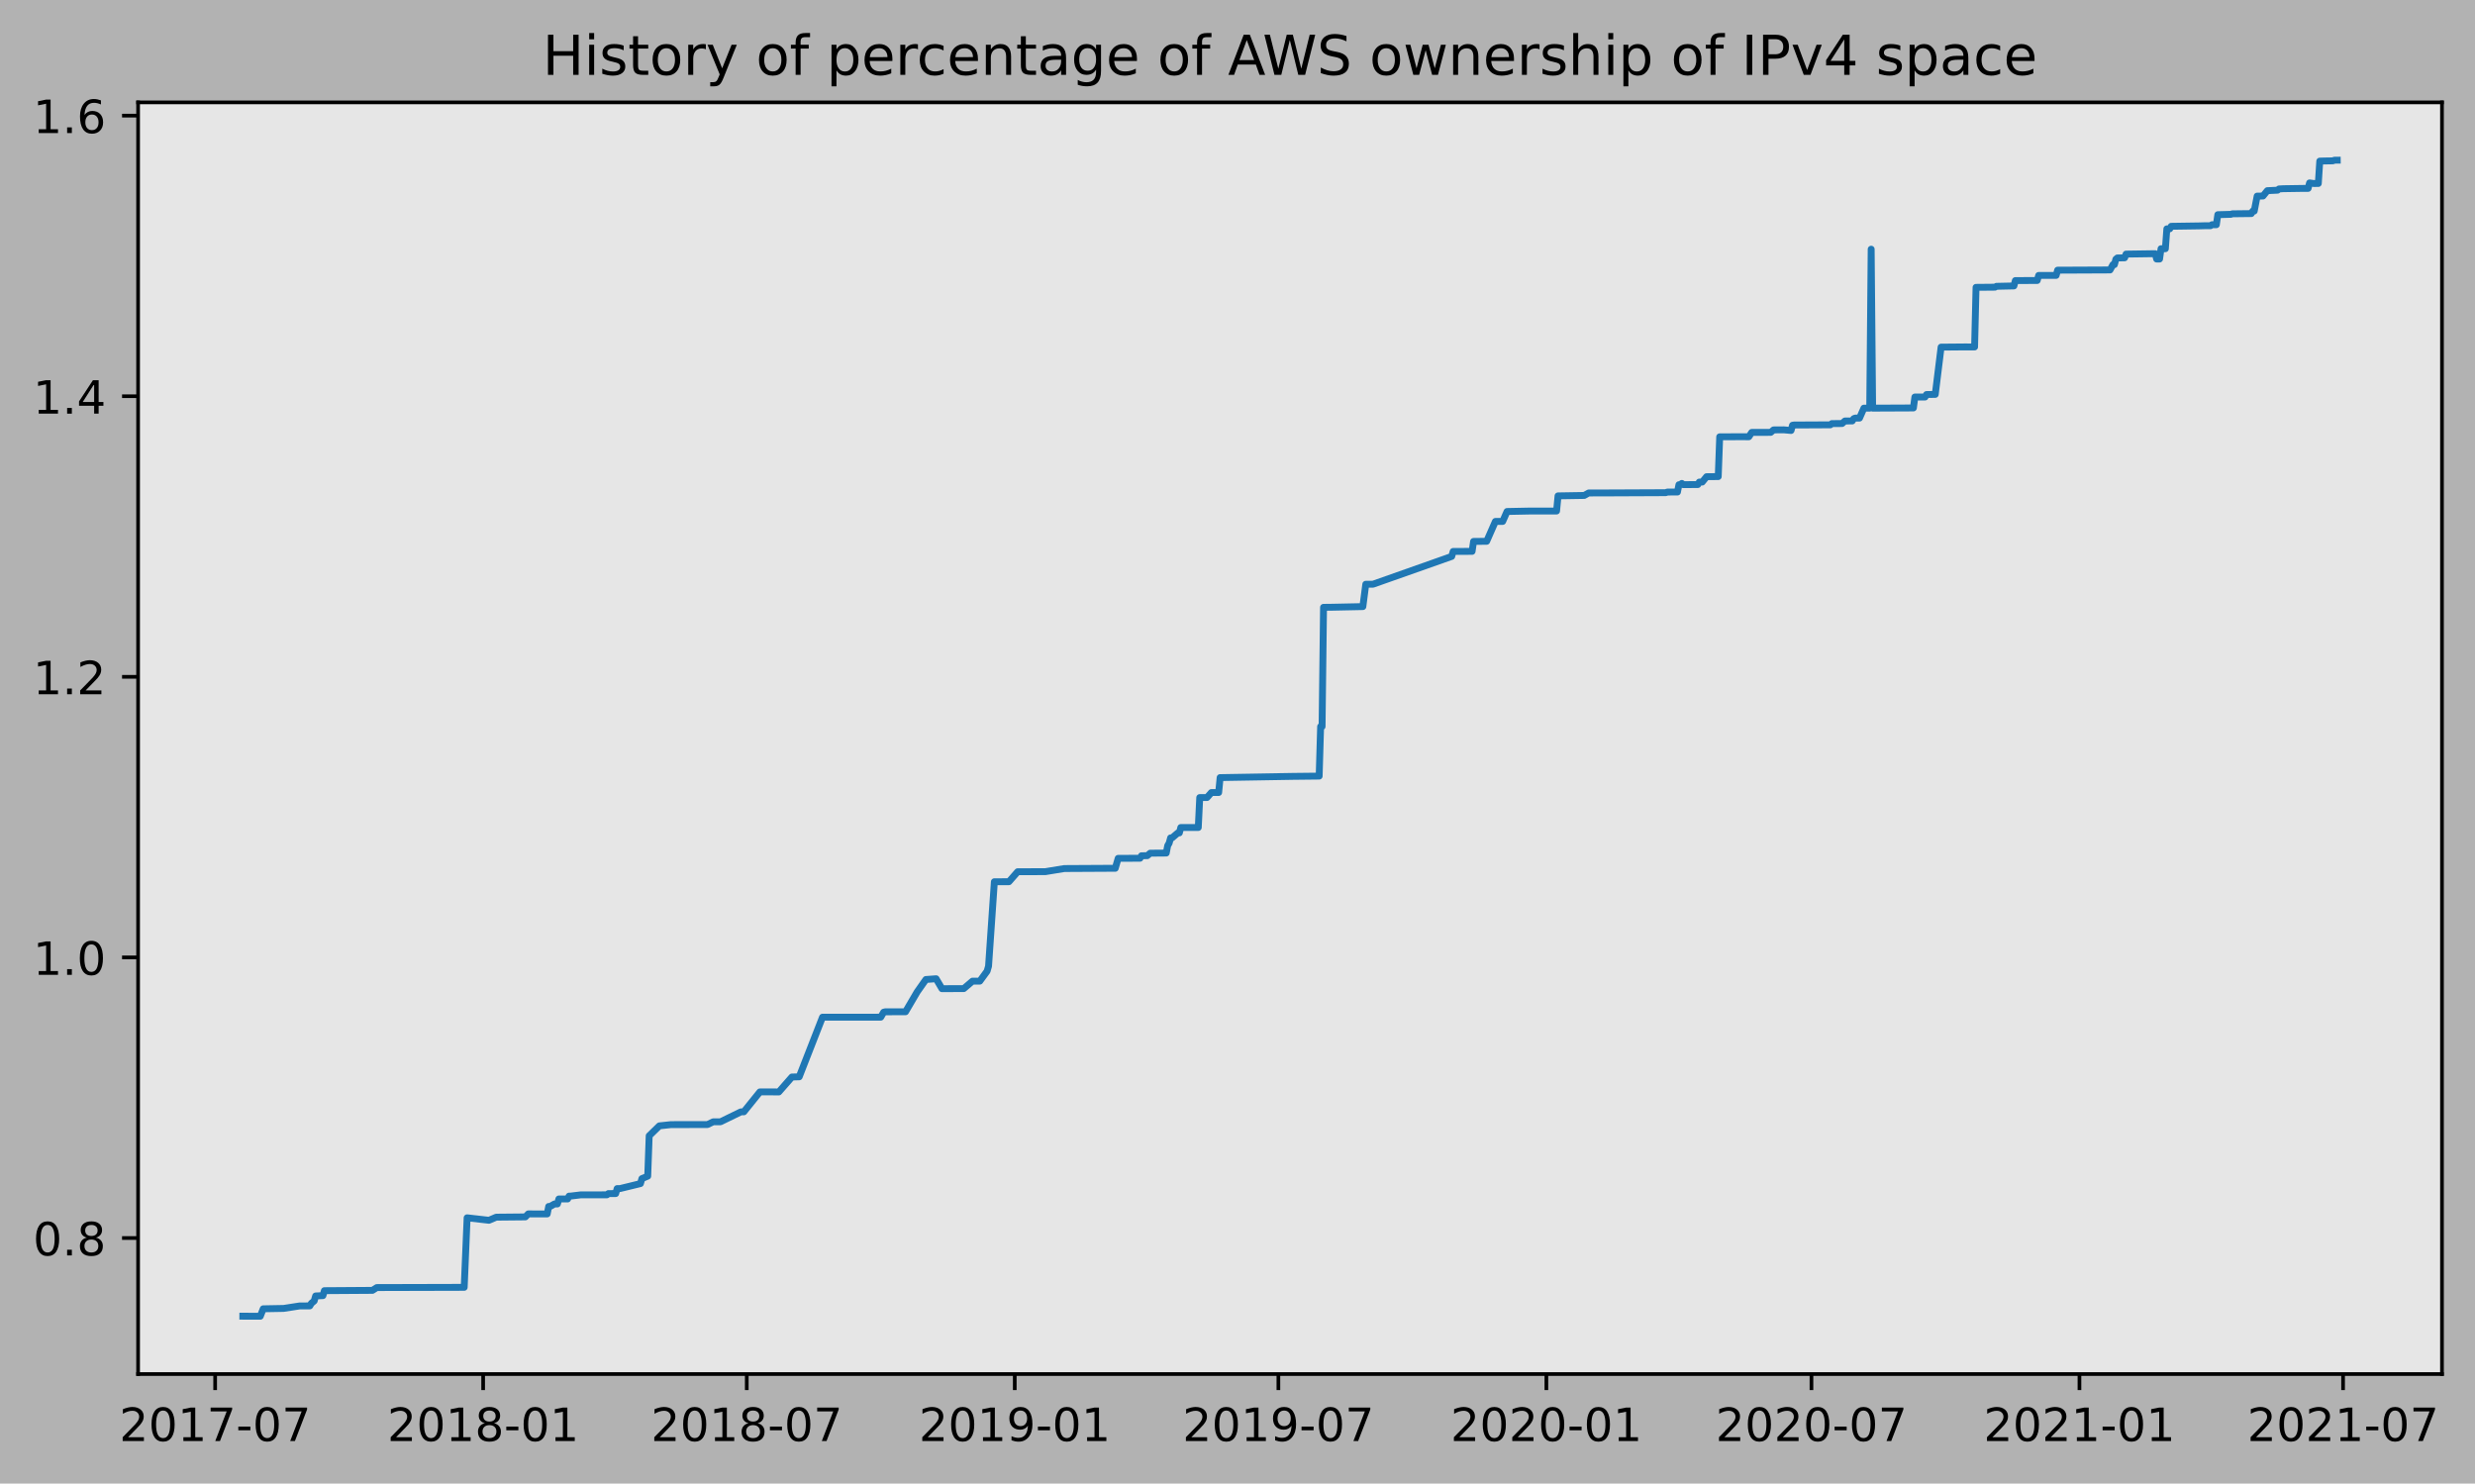
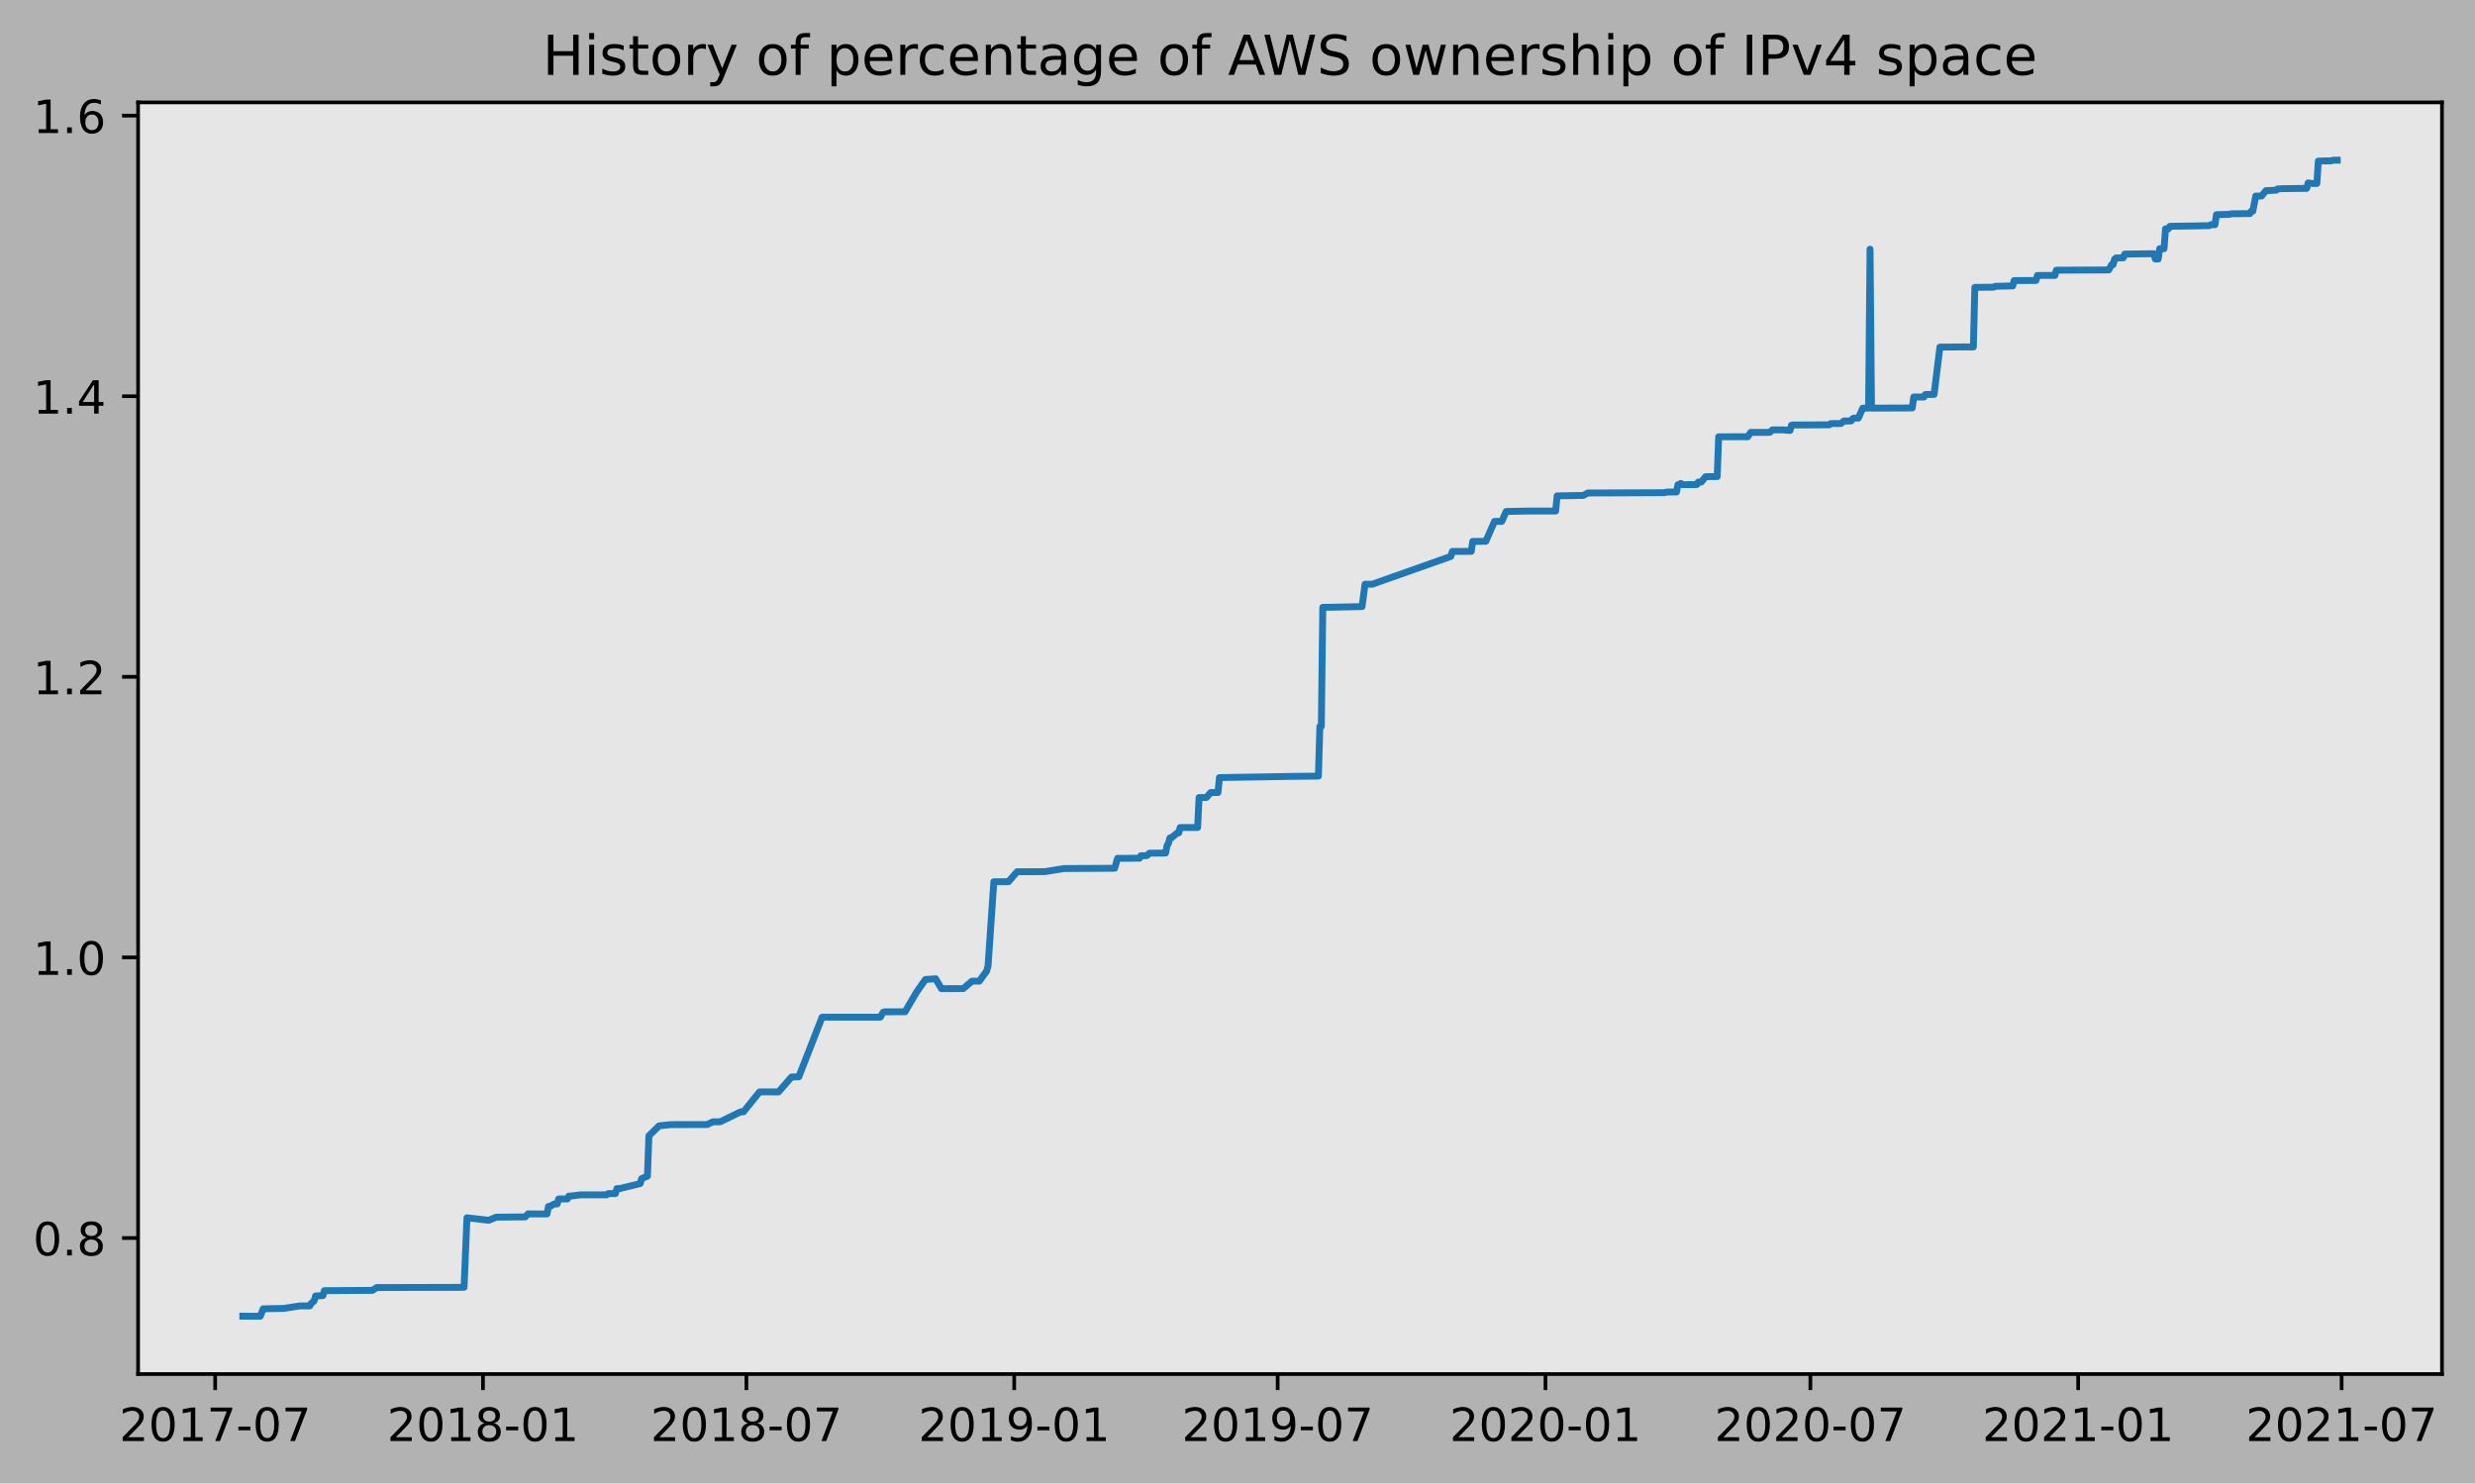
<svg xmlns="http://www.w3.org/2000/svg" xmlns:xlink="http://www.w3.org/1999/xlink" height="323.396pt" version="1.1" viewBox="0 0 539.503 323.396" width="539.503pt">
  <defs>
    <style type="text/css">
*{stroke-linecap:butt;stroke-linejoin:round;}
  </style>
  </defs>
  <g id="figure_1">
    <g id="patch_1">
      <path d="M 0 323.396  L 539.503 323.396  L 539.503 0  L 0 0  z " style="fill:#b2b2b2;" />
    </g>
    <g id="axes_1">
      <g id="patch_2">
        <path d="M 30.103 299.518  L 532.303 299.518  L 532.303 22.318  L 30.103 22.318  z " style="fill:#e6e6e6;" />
      </g>
      <g id="matplotlib.axis_1">
        <g id="xtick_1">
          <g id="line2d_1">
            <defs>
-               <path d="M 0 0  L 0 3.5  " id="mae31a62061" style="stroke:#000000;stroke-width:0.8;" />
-             </defs>
-             <g>
-               <use style="stroke:#000000;stroke-width:0.8;" x="46.898" xlink:href="#mae31a62061" y="299.518" />
+               <path d="M 0 0  L 0 3.5  " id="m1a67ccf293" style="stroke:#000000;stroke-width:0.8;" />
+             </defs>
+             <g>
+               <use style="stroke:#000000;stroke-width:0.8;" x="46.902" xlink:href="#m1a67ccf293" y="299.518" />
            </g>
          </g>
          <g id="text_1">
            <defs>
              <path d="M 19.188 8.297  L 53.609 8.297  L 53.609 0  L 7.328 0  L 7.328 8.297  Q 12.938 14.109 22.625 23.891  Q 32.328 33.688 34.812 36.531  Q 39.547 41.844 41.422 45.531  Q 43.312 49.219 43.312 52.781  Q 43.312 58.594 39.234 62.25  Q 35.156 65.922 28.609 65.922  Q 23.969 65.922 18.812 64.312  Q 13.672 62.703 7.812 59.422  L 7.812 69.391  Q 13.766 71.781 18.938 73  Q 24.125 74.219 28.422 74.219  Q 39.75 74.219 46.484 68.547  Q 53.219 62.891 53.219 53.422  Q 53.219 48.922 51.531 44.891  Q 49.859 40.875 45.406 35.406  Q 44.188 33.984 37.641 27.219  Q 31.109 20.453 19.188 8.297  z " id="DejaVuSans-50" />
              <path d="M 31.781 66.406  Q 24.172 66.406 20.328 58.906  Q 16.5 51.422 16.5 36.375  Q 16.5 21.391 20.328 13.891  Q 24.172 6.391 31.781 6.391  Q 39.453 6.391 43.281 13.891  Q 47.125 21.391 47.125 36.375  Q 47.125 51.422 43.281 58.906  Q 39.453 66.406 31.781 66.406  z M 31.781 74.219  Q 44.047 74.219 50.516 64.516  Q 56.984 54.828 56.984 36.375  Q 56.984 17.969 50.516 8.266  Q 44.047 -1.422 31.781 -1.422  Q 19.531 -1.422 13.062 8.266  Q 6.594 17.969 6.594 36.375  Q 6.594 54.828 13.062 64.516  Q 19.531 74.219 31.781 74.219  z " id="DejaVuSans-48" />
              <path d="M 12.406 8.297  L 28.516 8.297  L 28.516 63.922  L 10.984 60.406  L 10.984 69.391  L 28.422 72.906  L 38.281 72.906  L 38.281 8.297  L 54.391 8.297  L 54.391 0  L 12.406 0  z " id="DejaVuSans-49" />
              <path d="M 8.203 72.906  L 55.078 72.906  L 55.078 68.703  L 28.609 0  L 18.312 0  L 43.219 64.594  L 8.203 64.594  z " id="DejaVuSans-55" />
              <path d="M 4.891 31.391  L 31.203 31.391  L 31.203 23.391  L 4.891 23.391  z " id="DejaVuSans-45" />
            </defs>
-             <g transform="translate(26.00675 314.1166)scale(0.1 -0.1)">
+             <g transform="translate(26.01094 314.1166)scale(0.1 -0.1)">
              <use xlink:href="#DejaVuSans-50" />
              <use x="63.623" xlink:href="#DejaVuSans-48" />
              <use x="127.246" xlink:href="#DejaVuSans-49" />
              <use x="190.869" xlink:href="#DejaVuSans-55" />
              <use x="254.492" xlink:href="#DejaVuSans-45" />
              <use x="290.576" xlink:href="#DejaVuSans-48" />
              <use x="354.199" xlink:href="#DejaVuSans-55" />
            </g>
          </g>
        </g>
        <g id="xtick_2">
          <g id="line2d_2">
            <g>
-               <use style="stroke:#000000;stroke-width:0.8;" x="105.316" xlink:href="#mae31a62061" y="299.518" />
+               <use style="stroke:#000000;stroke-width:0.8;" x="105.279" xlink:href="#m1a67ccf293" y="299.518" />
            </g>
          </g>
          <g id="text_2">
            <defs>
              <path d="M 31.781 34.625  Q 24.75 34.625 20.719 30.859  Q 16.703 27.094 16.703 20.516  Q 16.703 13.922 20.719 10.156  Q 24.75 6.391 31.781 6.391  Q 38.812 6.391 42.859 10.172  Q 46.922 13.969 46.922 20.516  Q 46.922 27.094 42.891 30.859  Q 38.875 34.625 31.781 34.625  z M 21.922 38.812  Q 15.578 40.375 12.031 44.719  Q 8.5 49.078 8.5 55.328  Q 8.5 64.062 14.719 69.141  Q 20.953 74.219 31.781 74.219  Q 42.672 74.219 48.875 69.141  Q 55.078 64.062 55.078 55.328  Q 55.078 49.078 51.531 44.719  Q 48 40.375 41.703 38.812  Q 48.828 37.156 52.797 32.312  Q 56.781 27.484 56.781 20.516  Q 56.781 9.906 50.312 4.234  Q 43.844 -1.422 31.781 -1.422  Q 19.734 -1.422 13.25 4.234  Q 6.781 9.906 6.781 20.516  Q 6.781 27.484 10.781 32.312  Q 14.797 37.156 21.922 38.812  z M 18.312 54.391  Q 18.312 48.734 21.844 45.562  Q 25.391 42.391 31.781 42.391  Q 38.141 42.391 41.719 45.562  Q 45.312 48.734 45.312 54.391  Q 45.312 60.062 41.719 63.234  Q 38.141 66.406 31.781 66.406  Q 25.391 66.406 21.844 63.234  Q 18.312 60.062 18.312 54.391  z " id="DejaVuSans-56" />
            </defs>
-             <g transform="translate(84.42425 314.1166)scale(0.1 -0.1)">
+             <g transform="translate(84.38784 314.1166)scale(0.1 -0.1)">
              <use xlink:href="#DejaVuSans-50" />
              <use x="63.623" xlink:href="#DejaVuSans-48" />
              <use x="127.246" xlink:href="#DejaVuSans-49" />
              <use x="190.869" xlink:href="#DejaVuSans-56" />
              <use x="254.492" xlink:href="#DejaVuSans-45" />
              <use x="290.576" xlink:href="#DejaVuSans-48" />
              <use x="354.199" xlink:href="#DejaVuSans-49" />
            </g>
          </g>
        </g>
        <g id="xtick_3">
          <g id="line2d_3">
            <g>
-               <use style="stroke:#000000;stroke-width:0.8;" x="162.781" xlink:href="#mae31a62061" y="299.518" />
+               <use style="stroke:#000000;stroke-width:0.8;" x="162.704" xlink:href="#m1a67ccf293" y="299.518" />
            </g>
          </g>
          <g id="text_3">
-             <g transform="translate(141.8893 314.1166)scale(0.1 -0.1)">
+             <g transform="translate(141.813 314.1166)scale(0.1 -0.1)">
              <use xlink:href="#DejaVuSans-50" />
              <use x="63.623" xlink:href="#DejaVuSans-48" />
              <use x="127.246" xlink:href="#DejaVuSans-49" />
              <use x="190.869" xlink:href="#DejaVuSans-56" />
              <use x="254.492" xlink:href="#DejaVuSans-45" />
              <use x="290.576" xlink:href="#DejaVuSans-48" />
              <use x="354.199" xlink:href="#DejaVuSans-55" />
            </g>
          </g>
        </g>
        <g id="xtick_4">
          <g id="line2d_4">
            <g>
-               <use style="stroke:#000000;stroke-width:0.8;" x="221.198" xlink:href="#mae31a62061" y="299.518" />
+               <use style="stroke:#000000;stroke-width:0.8;" x="221.081" xlink:href="#m1a67ccf293" y="299.518" />
            </g>
          </g>
          <g id="text_4">
            <defs>
              <path d="M 10.984 1.516  L 10.984 10.5  Q 14.703 8.734 18.5 7.812  Q 22.312 6.891 25.984 6.891  Q 35.75 6.891 40.891 13.453  Q 46.047 20.016 46.781 33.406  Q 43.953 29.203 39.594 26.953  Q 35.25 24.703 29.984 24.703  Q 19.047 24.703 12.672 31.312  Q 6.297 37.938 6.297 49.422  Q 6.297 60.641 12.938 67.422  Q 19.578 74.219 30.609 74.219  Q 43.266 74.219 49.922 64.516  Q 56.594 54.828 56.594 36.375  Q 56.594 19.141 48.406 8.859  Q 40.234 -1.422 26.422 -1.422  Q 22.703 -1.422 18.891 -0.688  Q 15.094 0.047 10.984 1.516  z M 30.609 32.422  Q 37.25 32.422 41.125 36.953  Q 45.016 41.5 45.016 49.422  Q 45.016 57.281 41.125 61.844  Q 37.25 66.406 30.609 66.406  Q 23.969 66.406 20.094 61.844  Q 16.219 57.281 16.219 49.422  Q 16.219 41.5 20.094 36.953  Q 23.969 32.422 30.609 32.422  z " id="DejaVuSans-57" />
            </defs>
-             <g transform="translate(200.3068 314.1166)scale(0.1 -0.1)">
+             <g transform="translate(200.1899 314.1166)scale(0.1 -0.1)">
              <use xlink:href="#DejaVuSans-50" />
              <use x="63.623" xlink:href="#DejaVuSans-48" />
              <use x="127.246" xlink:href="#DejaVuSans-49" />
              <use x="190.869" xlink:href="#DejaVuSans-57" />
              <use x="254.492" xlink:href="#DejaVuSans-45" />
              <use x="290.576" xlink:href="#DejaVuSans-48" />
              <use x="354.199" xlink:href="#DejaVuSans-49" />
            </g>
          </g>
        </g>
        <g id="xtick_5">
          <g id="line2d_5">
            <g>
-               <use style="stroke:#000000;stroke-width:0.8;" x="278.663" xlink:href="#mae31a62061" y="299.518" />
+               <use style="stroke:#000000;stroke-width:0.8;" x="278.506" xlink:href="#m1a67ccf293" y="299.518" />
            </g>
          </g>
          <g id="text_5">
-             <g transform="translate(257.7718 314.1166)scale(0.1 -0.1)">
+             <g transform="translate(257.615 314.1166)scale(0.1 -0.1)">
              <use xlink:href="#DejaVuSans-50" />
              <use x="63.623" xlink:href="#DejaVuSans-48" />
              <use x="127.246" xlink:href="#DejaVuSans-49" />
              <use x="190.869" xlink:href="#DejaVuSans-57" />
              <use x="254.492" xlink:href="#DejaVuSans-45" />
              <use x="290.576" xlink:href="#DejaVuSans-48" />
              <use x="354.199" xlink:href="#DejaVuSans-55" />
            </g>
          </g>
        </g>
        <g id="xtick_6">
          <g id="line2d_6">
            <g>
-               <use style="stroke:#000000;stroke-width:0.8;" x="337.081" xlink:href="#mae31a62061" y="299.518" />
+               <use style="stroke:#000000;stroke-width:0.8;" x="336.883" xlink:href="#m1a67ccf293" y="299.518" />
            </g>
          </g>
          <g id="text_6">
-             <g transform="translate(316.1893 314.1166)scale(0.1 -0.1)">
+             <g transform="translate(315.9919 314.1166)scale(0.1 -0.1)">
              <use xlink:href="#DejaVuSans-50" />
              <use x="63.623" xlink:href="#DejaVuSans-48" />
              <use x="127.246" xlink:href="#DejaVuSans-50" />
              <use x="190.869" xlink:href="#DejaVuSans-48" />
              <use x="254.492" xlink:href="#DejaVuSans-45" />
              <use x="290.576" xlink:href="#DejaVuSans-48" />
              <use x="354.199" xlink:href="#DejaVuSans-49" />
            </g>
          </g>
        </g>
        <g id="xtick_7">
          <g id="line2d_7">
            <g>
-               <use style="stroke:#000000;stroke-width:0.8;" x="394.863" xlink:href="#mae31a62061" y="299.518" />
+               <use style="stroke:#000000;stroke-width:0.8;" x="394.626" xlink:href="#m1a67ccf293" y="299.518" />
            </g>
          </g>
          <g id="text_7">
-             <g transform="translate(373.9719 314.1166)scale(0.1 -0.1)">
+             <g transform="translate(373.7342 314.1166)scale(0.1 -0.1)">
              <use xlink:href="#DejaVuSans-50" />
              <use x="63.623" xlink:href="#DejaVuSans-48" />
              <use x="127.246" xlink:href="#DejaVuSans-50" />
              <use x="190.869" xlink:href="#DejaVuSans-48" />
              <use x="254.492" xlink:href="#DejaVuSans-45" />
              <use x="290.576" xlink:href="#DejaVuSans-48" />
              <use x="354.199" xlink:href="#DejaVuSans-55" />
            </g>
          </g>
        </g>
        <g id="xtick_8">
          <g id="line2d_8">
            <g>
-               <use style="stroke:#000000;stroke-width:0.8;" x="453.281" xlink:href="#mae31a62061" y="299.518" />
+               <use style="stroke:#000000;stroke-width:0.8;" x="453.003" xlink:href="#m1a67ccf293" y="299.518" />
            </g>
          </g>
          <g id="text_8">
-             <g transform="translate(432.3894 314.1166)scale(0.1 -0.1)">
+             <g transform="translate(432.1111 314.1166)scale(0.1 -0.1)">
              <use xlink:href="#DejaVuSans-50" />
              <use x="63.623" xlink:href="#DejaVuSans-48" />
              <use x="127.246" xlink:href="#DejaVuSans-50" />
              <use x="190.869" xlink:href="#DejaVuSans-49" />
              <use x="254.492" xlink:href="#DejaVuSans-45" />
              <use x="290.576" xlink:href="#DejaVuSans-48" />
              <use x="354.199" xlink:href="#DejaVuSans-49" />
            </g>
          </g>
        </g>
        <g id="xtick_9">
          <g id="line2d_9">
            <g>
-               <use style="stroke:#000000;stroke-width:0.8;" x="510.746" xlink:href="#mae31a62061" y="299.518" />
+               <use style="stroke:#000000;stroke-width:0.8;" x="510.428" xlink:href="#m1a67ccf293" y="299.518" />
            </g>
          </g>
          <g id="text_9">
-             <g transform="translate(489.8544 314.1166)scale(0.1 -0.1)">
+             <g transform="translate(489.5362 314.1166)scale(0.1 -0.1)">
              <use xlink:href="#DejaVuSans-50" />
              <use x="63.623" xlink:href="#DejaVuSans-48" />
              <use x="127.246" xlink:href="#DejaVuSans-50" />
              <use x="190.869" xlink:href="#DejaVuSans-49" />
              <use x="254.492" xlink:href="#DejaVuSans-45" />
              <use x="290.576" xlink:href="#DejaVuSans-48" />
              <use x="354.199" xlink:href="#DejaVuSans-55" />
            </g>
          </g>
        </g>
      </g>
      <g id="matplotlib.axis_2">
        <g id="ytick_1">
          <g id="line2d_10">
            <defs>
-               <path d="M 0 0  L -3.5 0  " id="m4216f9dd73" style="stroke:#000000;stroke-width:0.8;" />
-             </defs>
-             <g>
-               <use style="stroke:#000000;stroke-width:0.8;" x="30.103" xlink:href="#m4216f9dd73" y="269.862" />
+               <path d="M 0 0  L -3.5 0  " id="ma2647dbc4d" style="stroke:#000000;stroke-width:0.8;" />
+             </defs>
+             <g>
+               <use style="stroke:#000000;stroke-width:0.8;" x="30.103" xlink:href="#ma2647dbc4d" y="269.862" />
            </g>
          </g>
          <g id="text_10">
            <defs>
              <path d="M 10.688 12.406  L 21 12.406  L 21 0  L 10.688 0  z " id="DejaVuSans-46" />
            </defs>
            <g transform="translate(7.2 273.6608)scale(0.1 -0.1)">
              <use xlink:href="#DejaVuSans-48" />
              <use x="63.623" xlink:href="#DejaVuSans-46" />
              <use x="95.41" xlink:href="#DejaVuSans-56" />
            </g>
          </g>
        </g>
        <g id="ytick_2">
          <g id="line2d_11">
            <g>
-               <use style="stroke:#000000;stroke-width:0.8;" x="30.103" xlink:href="#m4216f9dd73" y="208.697" />
+               <use style="stroke:#000000;stroke-width:0.8;" x="30.103" xlink:href="#ma2647dbc4d" y="208.697" />
            </g>
          </g>
          <g id="text_11">
            <g transform="translate(7.2 212.4967)scale(0.1 -0.1)">
              <use xlink:href="#DejaVuSans-49" />
              <use x="63.623" xlink:href="#DejaVuSans-46" />
              <use x="95.41" xlink:href="#DejaVuSans-48" />
            </g>
          </g>
        </g>
        <g id="ytick_3">
          <g id="line2d_12">
            <g>
-               <use style="stroke:#000000;stroke-width:0.8;" x="30.103" xlink:href="#m4216f9dd73" y="147.533" />
+               <use style="stroke:#000000;stroke-width:0.8;" x="30.103" xlink:href="#ma2647dbc4d" y="147.533" />
            </g>
          </g>
          <g id="text_12">
            <g transform="translate(7.2 151.3326)scale(0.1 -0.1)">
              <use xlink:href="#DejaVuSans-49" />
              <use x="63.623" xlink:href="#DejaVuSans-46" />
              <use x="95.41" xlink:href="#DejaVuSans-50" />
            </g>
          </g>
        </g>
        <g id="ytick_4">
          <g id="line2d_13">
            <g>
-               <use style="stroke:#000000;stroke-width:0.8;" x="30.103" xlink:href="#m4216f9dd73" y="86.369" />
+               <use style="stroke:#000000;stroke-width:0.8;" x="30.103" xlink:href="#ma2647dbc4d" y="86.369" />
            </g>
          </g>
          <g id="text_13">
            <defs>
              <path d="M 37.797 64.312  L 12.891 25.391  L 37.797 25.391  z M 35.203 72.906  L 47.609 72.906  L 47.609 25.391  L 58.016 25.391  L 58.016 17.188  L 47.609 17.188  L 47.609 0  L 37.797 0  L 37.797 17.188  L 4.891 17.188  L 4.891 26.703  z " id="DejaVuSans-52" />
            </defs>
            <g transform="translate(7.2 90.16858)scale(0.1 -0.1)">
              <use xlink:href="#DejaVuSans-49" />
              <use x="63.623" xlink:href="#DejaVuSans-46" />
              <use x="95.41" xlink:href="#DejaVuSans-52" />
            </g>
          </g>
        </g>
        <g id="ytick_5">
          <g id="line2d_14">
            <g>
-               <use style="stroke:#000000;stroke-width:0.8;" x="30.103" xlink:href="#m4216f9dd73" y="25.205" />
+               <use style="stroke:#000000;stroke-width:0.8;" x="30.103" xlink:href="#ma2647dbc4d" y="25.205" />
            </g>
          </g>
          <g id="text_14">
            <defs>
              <path d="M 33.016 40.375  Q 26.375 40.375 22.484 35.828  Q 18.609 31.297 18.609 23.391  Q 18.609 15.531 22.484 10.953  Q 26.375 6.391 33.016 6.391  Q 39.656 6.391 43.531 10.953  Q 47.406 15.531 47.406 23.391  Q 47.406 31.297 43.531 35.828  Q 39.656 40.375 33.016 40.375  z M 52.594 71.297  L 52.594 62.312  Q 48.875 64.062 45.094 64.984  Q 41.312 65.922 37.594 65.922  Q 27.828 65.922 22.672 59.328  Q 17.531 52.734 16.797 39.406  Q 19.672 43.656 24.016 45.922  Q 28.375 48.188 33.594 48.188  Q 44.578 48.188 50.953 41.516  Q 57.328 34.859 57.328 23.391  Q 57.328 12.156 50.688 5.359  Q 44.047 -1.422 33.016 -1.422  Q 20.359 -1.422 13.672 8.266  Q 6.984 17.969 6.984 36.375  Q 6.984 53.656 15.188 63.938  Q 23.391 74.219 37.203 74.219  Q 40.922 74.219 44.703 73.484  Q 48.484 72.75 52.594 71.297  z " id="DejaVuSans-54" />
            </defs>
            <g transform="translate(7.2 29.00451)scale(0.1 -0.1)">
              <use xlink:href="#DejaVuSans-49" />
              <use x="63.623" xlink:href="#DejaVuSans-46" />
              <use x="95.41" xlink:href="#DejaVuSans-54" />
            </g>
          </g>
        </g>
      </g>
      <g id="line2d_15">
-         <path clip-path="url(#p91ddacd538)" d="M 52.93 286.906  L 56.74 286.918  L 57.375 285.294  L 61.82 285.214  L 65.312 284.672  L 67.535 284.661  L 67.852 284.119  L 68.487 283.578  L 68.805 282.495  L 70.392 282.428  L 70.71 281.345  L 81.187 281.275  L 82.139 280.666  L 101.188 280.616  L 101.823 265.458  L 106.586 265.999  L 108.173 265.322  L 114.523 265.261  L 115.158 264.61  L 119.285 264.611  L 119.603 262.987  L 119.92 262.983  L 120.872 262.44  L 121.507 262.438  L 121.825 261.355  L 123.73 261.353  L 124.047 260.733  L 124.365 260.73  L 126.587 260.459  L 132.302 260.451  L 132.619 260.18  L 134.207 260.178  L 134.524 259.095  L 135.159 259.087  L 139.604 258.004  L 139.922 256.921  L 141.192 256.38  L 141.509 247.583  L 143.732 245.417  L 146.271 245.146  L 154.209 245.136  L 155.479 244.527  L 157.066 244.527  L 161.511 242.361  L 162.146 242.355  L 165.638 238.022  L 167.543 238.012  L 169.765 238.028  L 172.623 234.771  L 174.21 234.727  L 179.29 221.73  L 191.989 221.723  L 192.624 220.64  L 192.942 220.556  L 197.387 220.549  L 199.927 216.218  L 201.832 213.512  L 204.054 213.349  L 205.324 215.514  L 210.086 215.495  L 211.991 213.871  L 213.579 213.869  L 215.166 211.703  L 215.483 210.612  L 216.753 192.206  L 219.928 192.198  L 221.833 190.024  L 227.865 190.005  L 231.993 189.328  L 241.835 189.274  L 243.105 189.274  L 243.74 187.106  L 248.502 187.082  L 248.82 186.541  L 250.089 186.522  L 250.724 185.98  L 254.217 185.951  L 254.534 184.327  L 254.852 183.785  L 255.169 182.643  L 255.487 182.641  L 256.757 181.558  L 257.074 181.558  L 257.392 180.385  L 261.201 180.379  L 261.519 173.857  L 263.106 173.847  L 264.059 172.762  L 265.646 172.753  L 265.964 169.5  L 281.838 169.236  L 287.553 169.174  L 287.87 158.373  L 288.188 158.372  L 288.505 132.387  L 290.41 132.365  L 297.077 132.228  L 297.712 127.356  L 299.3 127.345  L 316.444 121.289  L 316.762 120.206  L 320.889 120.189  L 321.206 118.024  L 324.064 117.994  L 325.969 113.664  L 327.556 113.661  L 328.509 111.496  L 333.271 111.401  L 339.303 111.391  L 339.621 108.094  L 345.335 108.001  L 346.288 107.462  L 351.05 107.449  L 363.115 107.396  L 363.432 107.261  L 365.655 107.252  L 365.972 105.662  L 366.289 105.662  L 366.607 105.378  L 366.924 105.645  L 370.099 105.623  L 370.417 105.084  L 371.052 105.082  L 372.004 103.912  L 374.544 103.884  L 374.862 95.218  L 378.989 95.199  L 381.211 95.204  L 381.846 94.256  L 385.974 94.252  L 386.609 93.711  L 388.831 93.695  L 390.418 93.838  L 390.736 92.696  L 391.053 92.644  L 398.991 92.603  L 399.308 92.332  L 401.53 92.323  L 402.165 91.767  L 403.753 91.76  L 404.07 91.27  L 404.388 91.134  L 405.34 91.134  L 406.293 88.969  L 407.563 88.969  L 407.88 54.32  L 408.198 88.966  L 417.087 88.925  L 417.405 86.544  L 419.627 86.544  L 419.945 86  L 421.85 85.971  L 423.12 75.668  L 428.199 75.625  L 430.422 75.629  L 430.739 62.637  L 434.867 62.599  L 435.184 62.411  L 438.994 62.328  L 439.311 61.161  L 444.074 61.14  L 444.391 60.039  L 448.201 60.032  L 448.518 58.894  L 459.948 58.844  L 460.583 57.685  L 460.9 57.685  L 461.218 56.508  L 461.535 56.233  L 463.123 56.201  L 463.44 55.389  L 469.79 55.298  L 470.108 56.464  L 470.743 56.461  L 471.06 54.215  L 472.012 54.215  L 472.33 49.884  L 472.965 49.88  L 473.282 49.331  L 479.315 49.241  L 480.585 49.204  L 481.855 49.198  L 482.172 48.982  L 483.124 48.981  L 483.442 46.797  L 486.299 46.72  L 486.617 46.605  L 490.744 46.557  L 491.062 46.014  L 491.379 46.011  L 492.014 42.746  L 493.284 42.73  L 494.237 41.563  L 496.459 41.458  L 496.776 41.187  L 497.729 41.133  L 502.174 41.066  L 503.126 41.066  L 503.444 39.872  L 504.396 40.004  L 505.349 39.995  L 505.666 35.121  L 506.618 35.091  L 508.523 35.06  L 508.841 34.924  L 509.476 34.918  L 509.476 34.918  " style="fill:none;stroke:#1f77b4;stroke-linecap:square;stroke-width:1.5;" />
+         <path clip-path="url(#p0d77d0a56a)" d="M 52.93 286.906  L 56.738 286.918  L 57.372 285.294  L 61.814 285.214  L 65.304 284.672  L 67.525 284.661  L 67.842 284.119  L 68.476 283.578  L 68.794 282.495  L 70.38 282.428  L 70.697 281.345  L 81.167 281.275  L 82.119 280.666  L 101.155 280.616  L 101.789 265.458  L 106.548 265.999  L 108.135 265.322  L 114.48 265.261  L 115.114 264.61  L 119.239 264.611  L 119.556 262.987  L 119.873 262.983  L 120.825 262.44  L 121.46 262.438  L 121.777 261.355  L 123.681 261.353  L 123.998 260.733  L 124.315 260.73  L 126.536 260.459  L 132.247 260.451  L 132.564 260.18  L 134.15 260.178  L 134.468 259.095  L 135.102 259.087  L 139.544 258.004  L 139.861 256.921  L 141.13 256.38  L 141.448 247.583  L 143.668 245.417  L 146.207 245.146  L 154.138 245.136  L 155.407 244.527  L 156.994 244.527  L 161.435 242.361  L 162.07 242.355  L 165.56 238.022  L 167.463 238.012  L 169.684 238.028  L 172.54 234.771  L 174.126 234.727  L 179.202 221.73  L 191.893 221.723  L 192.527 220.64  L 192.845 220.556  L 197.286 220.549  L 199.824 216.218  L 201.728 213.512  L 203.949 213.349  L 205.218 215.514  L 209.977 215.495  L 211.881 213.871  L 213.467 213.869  L 215.053 211.703  L 215.37 210.612  L 216.64 192.206  L 219.812 192.198  L 221.716 190.024  L 227.744 190.005  L 231.868 189.328  L 241.704 189.274  L 242.973 189.274  L 243.607 187.106  L 248.366 187.082  L 248.683 186.541  L 249.952 186.522  L 250.587 185.98  L 254.077 185.951  L 254.394 184.327  L 254.711 183.785  L 255.029 182.643  L 255.346 182.641  L 256.615 181.558  L 256.932 181.558  L 257.25 180.385  L 261.057 180.379  L 261.374 173.857  L 262.96 173.847  L 263.912 172.762  L 265.498 172.753  L 265.816 169.5  L 281.679 169.236  L 287.39 169.174  L 287.707 158.373  L 288.024 158.372  L 288.342 132.387  L 290.245 132.365  L 296.908 132.228  L 297.542 127.356  L 299.129 127.345  L 316.261 121.289  L 316.578 120.206  L 320.703 120.189  L 321.02 118.024  L 323.875 117.994  L 325.779 113.664  L 327.365 113.661  L 328.317 111.496  L 333.076 111.401  L 339.104 111.391  L 339.421 108.094  L 345.132 108.001  L 346.084 107.462  L 350.843 107.449  L 362.899 107.396  L 363.216 107.261  L 365.437 107.252  L 365.754 105.662  L 366.072 105.662  L 366.389 105.378  L 366.706 105.645  L 369.879 105.623  L 370.196 105.084  L 370.831 105.082  L 371.783 103.912  L 374.321 103.884  L 374.638 95.218  L 378.762 95.199  L 380.983 95.204  L 381.618 94.256  L 385.742 94.252  L 386.377 93.711  L 388.598 93.695  L 390.184 93.838  L 390.501 92.696  L 390.818 92.644  L 398.75 92.603  L 399.067 92.332  L 401.288 92.323  L 401.923 91.767  L 403.509 91.76  L 403.826 91.27  L 404.144 91.134  L 405.095 91.134  L 406.047 88.969  L 407.316 88.969  L 407.634 54.32  L 407.951 88.966  L 416.834 88.925  L 417.152 86.544  L 419.372 86.544  L 419.69 86  L 421.593 85.971  L 422.862 75.668  L 427.939 75.625  L 430.159 75.629  L 430.477 62.637  L 434.601 62.599  L 434.918 62.411  L 438.726 62.328  L 439.043 61.161  L 443.802 61.14  L 444.119 60.039  L 447.926 60.032  L 448.244 58.894  L 459.665 58.844  L 460.3 57.685  L 460.617 57.685  L 460.934 56.508  L 461.251 56.233  L 462.838 56.201  L 463.155 55.389  L 469.5 55.298  L 469.818 56.464  L 470.452 56.461  L 470.769 54.215  L 471.721 54.215  L 472.038 49.884  L 472.673 49.88  L 472.99 49.331  L 479.018 49.241  L 480.287 49.204  L 481.556 49.198  L 481.874 48.982  L 482.826 48.981  L 483.143 46.797  L 485.998 46.72  L 486.315 46.605  L 490.44 46.557  L 490.757 46.014  L 491.074 46.011  L 491.709 42.746  L 492.978 42.73  L 493.93 41.563  L 496.151 41.458  L 496.468 41.187  L 497.42 41.133  L 501.861 41.066  L 502.813 41.066  L 503.131 39.872  L 504.082 40.004  L 505.034 39.995  L 505.351 35.121  L 506.303 35.091  L 508.207 35.06  L 508.524 34.924  L 509.476 34.918  L 509.476 34.918  " style="fill:none;stroke:#1f77b4;stroke-linecap:square;stroke-width:1.5;" />
      </g>
      <g id="patch_3">
        <path d="M 30.103 299.518  L 30.103 22.318  " style="fill:none;stroke:#000000;stroke-linecap:square;stroke-linejoin:miter;stroke-width:0.8;" />
      </g>
      <g id="patch_4">
        <path d="M 532.303 299.518  L 532.303 22.318  " style="fill:none;stroke:#000000;stroke-linecap:square;stroke-linejoin:miter;stroke-width:0.8;" />
      </g>
      <g id="patch_5">
        <path d="M 30.103 299.518  L 532.303 299.518  " style="fill:none;stroke:#000000;stroke-linecap:square;stroke-linejoin:miter;stroke-width:0.8;" />
      </g>
      <g id="patch_6">
        <path d="M 30.103 22.318  L 532.303 22.318  " style="fill:none;stroke:#000000;stroke-linecap:square;stroke-linejoin:miter;stroke-width:0.8;" />
      </g>
      <g id="text_15">
        <defs>
          <path d="M 9.812 72.906  L 19.672 72.906  L 19.672 43.016  L 55.516 43.016  L 55.516 72.906  L 65.375 72.906  L 65.375 0  L 55.516 0  L 55.516 34.719  L 19.672 34.719  L 19.672 0  L 9.812 0  z " id="DejaVuSans-72" />
          <path d="M 9.422 54.688  L 18.406 54.688  L 18.406 0  L 9.422 0  z M 9.422 75.984  L 18.406 75.984  L 18.406 64.594  L 9.422 64.594  z " id="DejaVuSans-105" />
          <path d="M 44.281 53.078  L 44.281 44.578  Q 40.484 46.531 36.375 47.5  Q 32.281 48.484 27.875 48.484  Q 21.188 48.484 17.844 46.438  Q 14.5 44.391 14.5 40.281  Q 14.5 37.156 16.891 35.375  Q 19.281 33.594 26.516 31.984  L 29.594 31.297  Q 39.156 29.25 43.188 25.516  Q 47.219 21.781 47.219 15.094  Q 47.219 7.469 41.188 3.016  Q 35.156 -1.422 24.609 -1.422  Q 20.219 -1.422 15.453 -0.562  Q 10.688 0.297 5.422 2  L 5.422 11.281  Q 10.406 8.688 15.234 7.391  Q 20.062 6.109 24.812 6.109  Q 31.156 6.109 34.562 8.281  Q 37.984 10.453 37.984 14.406  Q 37.984 18.062 35.516 20.016  Q 33.062 21.969 24.703 23.781  L 21.578 24.516  Q 13.234 26.266 9.516 29.906  Q 5.812 33.547 5.812 39.891  Q 5.812 47.609 11.281 51.797  Q 16.75 56 26.812 56  Q 31.781 56 36.172 55.266  Q 40.578 54.547 44.281 53.078  z " id="DejaVuSans-115" />
          <path d="M 18.312 70.219  L 18.312 54.688  L 36.812 54.688  L 36.812 47.703  L 18.312 47.703  L 18.312 18.016  Q 18.312 11.328 20.141 9.422  Q 21.969 7.516 27.594 7.516  L 36.812 7.516  L 36.812 0  L 27.594 0  Q 17.188 0 13.234 3.875  Q 9.281 7.766 9.281 18.016  L 9.281 47.703  L 2.688 47.703  L 2.688 54.688  L 9.281 54.688  L 9.281 70.219  z " id="DejaVuSans-116" />
          <path d="M 30.609 48.391  Q 23.391 48.391 19.188 42.75  Q 14.984 37.109 14.984 27.297  Q 14.984 17.484 19.156 11.844  Q 23.344 6.203 30.609 6.203  Q 37.797 6.203 41.984 11.859  Q 46.188 17.531 46.188 27.297  Q 46.188 37.016 41.984 42.703  Q 37.797 48.391 30.609 48.391  z M 30.609 56  Q 42.328 56 49.016 48.375  Q 55.719 40.766 55.719 27.297  Q 55.719 13.875 49.016 6.219  Q 42.328 -1.422 30.609 -1.422  Q 18.844 -1.422 12.172 6.219  Q 5.516 13.875 5.516 27.297  Q 5.516 40.766 12.172 48.375  Q 18.844 56 30.609 56  z " id="DejaVuSans-111" />
          <path d="M 41.109 46.297  Q 39.594 47.172 37.812 47.578  Q 36.031 48 33.891 48  Q 26.266 48 22.188 43.047  Q 18.109 38.094 18.109 28.812  L 18.109 0  L 9.078 0  L 9.078 54.688  L 18.109 54.688  L 18.109 46.188  Q 20.953 51.172 25.484 53.578  Q 30.031 56 36.531 56  Q 37.453 56 38.578 55.875  Q 39.703 55.766 41.062 55.516  z " id="DejaVuSans-114" />
          <path d="M 32.172 -5.078  Q 28.375 -14.844 24.75 -17.812  Q 21.141 -20.797 15.094 -20.797  L 7.906 -20.797  L 7.906 -13.281  L 13.188 -13.281  Q 16.891 -13.281 18.938 -11.516  Q 21 -9.766 23.484 -3.219  L 25.094 0.875  L 2.984 54.688  L 12.5 54.688  L 29.594 11.922  L 46.688 54.688  L 56.203 54.688  z " id="DejaVuSans-121" />
          <path id="DejaVuSans-32" />
          <path d="M 37.109 75.984  L 37.109 68.5  L 28.516 68.5  Q 23.688 68.5 21.797 66.547  Q 19.922 64.594 19.922 59.516  L 19.922 54.688  L 34.719 54.688  L 34.719 47.703  L 19.922 47.703  L 19.922 0  L 10.891 0  L 10.891 47.703  L 2.297 47.703  L 2.297 54.688  L 10.891 54.688  L 10.891 58.5  Q 10.891 67.625 15.141 71.797  Q 19.391 75.984 28.609 75.984  z " id="DejaVuSans-102" />
          <path d="M 18.109 8.203  L 18.109 -20.797  L 9.078 -20.797  L 9.078 54.688  L 18.109 54.688  L 18.109 46.391  Q 20.953 51.266 25.266 53.625  Q 29.594 56 35.594 56  Q 45.562 56 51.781 48.094  Q 58.016 40.188 58.016 27.297  Q 58.016 14.406 51.781 6.484  Q 45.562 -1.422 35.594 -1.422  Q 29.594 -1.422 25.266 0.953  Q 20.953 3.328 18.109 8.203  z M 48.688 27.297  Q 48.688 37.203 44.609 42.844  Q 40.531 48.484 33.406 48.484  Q 26.266 48.484 22.188 42.844  Q 18.109 37.203 18.109 27.297  Q 18.109 17.391 22.188 11.75  Q 26.266 6.109 33.406 6.109  Q 40.531 6.109 44.609 11.75  Q 48.688 17.391 48.688 27.297  z " id="DejaVuSans-112" />
          <path d="M 56.203 29.594  L 56.203 25.203  L 14.891 25.203  Q 15.484 15.922 20.484 11.062  Q 25.484 6.203 34.422 6.203  Q 39.594 6.203 44.453 7.469  Q 49.312 8.734 54.109 11.281  L 54.109 2.781  Q 49.266 0.734 44.188 -0.344  Q 39.109 -1.422 33.891 -1.422  Q 20.797 -1.422 13.156 6.188  Q 5.516 13.812 5.516 26.812  Q 5.516 40.234 12.766 48.109  Q 20.016 56 32.328 56  Q 43.359 56 49.781 48.891  Q 56.203 41.797 56.203 29.594  z M 47.219 32.234  Q 47.125 39.594 43.094 43.984  Q 39.062 48.391 32.422 48.391  Q 24.906 48.391 20.391 44.141  Q 15.875 39.891 15.188 32.172  z " id="DejaVuSans-101" />
          <path d="M 48.781 52.594  L 48.781 44.188  Q 44.969 46.297 41.141 47.344  Q 37.312 48.391 33.406 48.391  Q 24.656 48.391 19.812 42.844  Q 14.984 37.312 14.984 27.297  Q 14.984 17.281 19.812 11.734  Q 24.656 6.203 33.406 6.203  Q 37.312 6.203 41.141 7.25  Q 44.969 8.297 48.781 10.406  L 48.781 2.094  Q 45.016 0.344 40.984 -0.531  Q 36.969 -1.422 32.422 -1.422  Q 20.062 -1.422 12.781 6.344  Q 5.516 14.109 5.516 27.297  Q 5.516 40.672 12.859 48.328  Q 20.219 56 33.016 56  Q 37.156 56 41.109 55.141  Q 45.062 54.297 48.781 52.594  z " id="DejaVuSans-99" />
          <path d="M 54.891 33.016  L 54.891 0  L 45.906 0  L 45.906 32.719  Q 45.906 40.484 42.875 44.328  Q 39.844 48.188 33.797 48.188  Q 26.516 48.188 22.312 43.547  Q 18.109 38.922 18.109 30.906  L 18.109 0  L 9.078 0  L 9.078 54.688  L 18.109 54.688  L 18.109 46.188  Q 21.344 51.125 25.703 53.562  Q 30.078 56 35.797 56  Q 45.219 56 50.047 50.172  Q 54.891 44.344 54.891 33.016  z " id="DejaVuSans-110" />
          <path d="M 34.281 27.484  Q 23.391 27.484 19.188 25  Q 14.984 22.516 14.984 16.5  Q 14.984 11.719 18.141 8.906  Q 21.297 6.109 26.703 6.109  Q 34.188 6.109 38.703 11.406  Q 43.219 16.703 43.219 25.484  L 43.219 27.484  z M 52.203 31.203  L 52.203 0  L 43.219 0  L 43.219 8.297  Q 40.141 3.328 35.547 0.953  Q 30.953 -1.422 24.312 -1.422  Q 15.922 -1.422 10.953 3.297  Q 6 8.016 6 15.922  Q 6 25.141 12.172 29.828  Q 18.359 34.516 30.609 34.516  L 43.219 34.516  L 43.219 35.406  Q 43.219 41.609 39.141 45  Q 35.062 48.391 27.688 48.391  Q 23 48.391 18.547 47.266  Q 14.109 46.141 10.016 43.891  L 10.016 52.203  Q 14.938 54.109 19.578 55.047  Q 24.219 56 28.609 56  Q 40.484 56 46.344 49.844  Q 52.203 43.703 52.203 31.203  z " id="DejaVuSans-97" />
          <path d="M 45.406 27.984  Q 45.406 37.75 41.375 43.109  Q 37.359 48.484 30.078 48.484  Q 22.859 48.484 18.828 43.109  Q 14.797 37.75 14.797 27.984  Q 14.797 18.266 18.828 12.891  Q 22.859 7.516 30.078 7.516  Q 37.359 7.516 41.375 12.891  Q 45.406 18.266 45.406 27.984  z M 54.391 6.781  Q 54.391 -7.172 48.188 -13.984  Q 42 -20.797 29.203 -20.797  Q 24.469 -20.797 20.266 -20.094  Q 16.062 -19.391 12.109 -17.922  L 12.109 -9.188  Q 16.062 -11.328 19.922 -12.344  Q 23.781 -13.375 27.781 -13.375  Q 36.625 -13.375 41.016 -8.766  Q 45.406 -4.156 45.406 5.172  L 45.406 9.625  Q 42.625 4.781 38.281 2.391  Q 33.938 0 27.875 0  Q 17.828 0 11.672 7.656  Q 5.516 15.328 5.516 27.984  Q 5.516 40.672 11.672 48.328  Q 17.828 56 27.875 56  Q 33.938 56 38.281 53.609  Q 42.625 51.219 45.406 46.391  L 45.406 54.688  L 54.391 54.688  z " id="DejaVuSans-103" />
          <path d="M 34.188 63.188  L 20.797 26.906  L 47.609 26.906  z M 28.609 72.906  L 39.797 72.906  L 67.578 0  L 57.328 0  L 50.688 18.703  L 17.828 18.703  L 11.188 0  L 0.781 0  z " id="DejaVuSans-65" />
          <path d="M 3.328 72.906  L 13.281 72.906  L 28.609 11.281  L 43.891 72.906  L 54.984 72.906  L 70.312 11.281  L 85.594 72.906  L 95.609 72.906  L 77.297 0  L 64.891 0  L 49.516 63.281  L 33.984 0  L 21.578 0  z " id="DejaVuSans-87" />
          <path d="M 53.516 70.516  L 53.516 60.891  Q 47.906 63.578 42.922 64.891  Q 37.938 66.219 33.297 66.219  Q 25.25 66.219 20.875 63.094  Q 16.5 59.969 16.5 54.203  Q 16.5 49.359 19.406 46.891  Q 22.312 44.438 30.422 42.922  L 36.375 41.703  Q 47.406 39.594 52.656 34.297  Q 57.906 29 57.906 20.125  Q 57.906 9.516 50.797 4.047  Q 43.703 -1.422 29.984 -1.422  Q 24.812 -1.422 18.969 -0.25  Q 13.141 0.922 6.891 3.219  L 6.891 13.375  Q 12.891 10.016 18.656 8.297  Q 24.422 6.594 29.984 6.594  Q 38.422 6.594 43.016 9.906  Q 47.609 13.234 47.609 19.391  Q 47.609 24.75 44.312 27.781  Q 41.016 30.812 33.5 32.328  L 27.484 33.5  Q 16.453 35.688 11.516 40.375  Q 6.594 45.062 6.594 53.422  Q 6.594 63.094 13.406 68.656  Q 20.219 74.219 32.172 74.219  Q 37.312 74.219 42.625 73.281  Q 47.953 72.359 53.516 70.516  z " id="DejaVuSans-83" />
          <path d="M 4.203 54.688  L 13.188 54.688  L 24.422 12.016  L 35.594 54.688  L 46.188 54.688  L 57.422 12.016  L 68.609 54.688  L 77.594 54.688  L 63.281 0  L 52.688 0  L 40.922 44.828  L 29.109 0  L 18.5 0  z " id="DejaVuSans-119" />
          <path d="M 54.891 33.016  L 54.891 0  L 45.906 0  L 45.906 32.719  Q 45.906 40.484 42.875 44.328  Q 39.844 48.188 33.797 48.188  Q 26.516 48.188 22.312 43.547  Q 18.109 38.922 18.109 30.906  L 18.109 0  L 9.078 0  L 9.078 75.984  L 18.109 75.984  L 18.109 46.188  Q 21.344 51.125 25.703 53.562  Q 30.078 56 35.797 56  Q 45.219 56 50.047 50.172  Q 54.891 44.344 54.891 33.016  z " id="DejaVuSans-104" />
          <path d="M 9.812 72.906  L 19.672 72.906  L 19.672 0  L 9.812 0  z " id="DejaVuSans-73" />
          <path d="M 19.672 64.797  L 19.672 37.406  L 32.078 37.406  Q 38.969 37.406 42.719 40.969  Q 46.484 44.531 46.484 51.125  Q 46.484 57.672 42.719 61.234  Q 38.969 64.797 32.078 64.797  z M 9.812 72.906  L 32.078 72.906  Q 44.344 72.906 50.609 67.359  Q 56.891 61.812 56.891 51.125  Q 56.891 40.328 50.609 34.812  Q 44.344 29.297 32.078 29.297  L 19.672 29.297  L 19.672 0  L 9.812 0  z " id="DejaVuSans-80" />
          <path d="M 2.984 54.688  L 12.5 54.688  L 29.594 8.797  L 46.688 54.688  L 56.203 54.688  L 35.688 0  L 23.484 0  z " id="DejaVuSans-118" />
        </defs>
        <g transform="translate(118.2778 16.31812)scale(0.12 -0.12)">
          <use xlink:href="#DejaVuSans-72" />
          <use x="75.195" xlink:href="#DejaVuSans-105" />
          <use x="102.979" xlink:href="#DejaVuSans-115" />
          <use x="155.078" xlink:href="#DejaVuSans-116" />
          <use x="194.287" xlink:href="#DejaVuSans-111" />
          <use x="255.469" xlink:href="#DejaVuSans-114" />
          <use x="296.582" xlink:href="#DejaVuSans-121" />
          <use x="355.762" xlink:href="#DejaVuSans-32" />
          <use x="387.549" xlink:href="#DejaVuSans-111" />
          <use x="448.73" xlink:href="#DejaVuSans-102" />
          <use x="483.936" xlink:href="#DejaVuSans-32" />
          <use x="515.723" xlink:href="#DejaVuSans-112" />
          <use x="579.199" xlink:href="#DejaVuSans-101" />
          <use x="640.723" xlink:href="#DejaVuSans-114" />
          <use x="679.586" xlink:href="#DejaVuSans-99" />
          <use x="734.566" xlink:href="#DejaVuSans-101" />
          <use x="796.09" xlink:href="#DejaVuSans-110" />
          <use x="859.469" xlink:href="#DejaVuSans-116" />
          <use x="898.678" xlink:href="#DejaVuSans-97" />
          <use x="959.957" xlink:href="#DejaVuSans-103" />
          <use x="1023.434" xlink:href="#DejaVuSans-101" />
          <use x="1084.957" xlink:href="#DejaVuSans-32" />
          <use x="1116.744" xlink:href="#DejaVuSans-111" />
          <use x="1177.926" xlink:href="#DejaVuSans-102" />
          <use x="1213.131" xlink:href="#DejaVuSans-32" />
          <use x="1244.918" xlink:href="#DejaVuSans-65" />
          <use x="1307.826" xlink:href="#DejaVuSans-87" />
          <use x="1406.703" xlink:href="#DejaVuSans-83" />
          <use x="1470.18" xlink:href="#DejaVuSans-32" />
          <use x="1501.967" xlink:href="#DejaVuSans-111" />
          <use x="1563.148" xlink:href="#DejaVuSans-119" />
          <use x="1644.936" xlink:href="#DejaVuSans-110" />
          <use x="1708.314" xlink:href="#DejaVuSans-101" />
          <use x="1769.838" xlink:href="#DejaVuSans-114" />
          <use x="1810.951" xlink:href="#DejaVuSans-115" />
          <use x="1863.051" xlink:href="#DejaVuSans-104" />
          <use x="1926.43" xlink:href="#DejaVuSans-105" />
          <use x="1954.213" xlink:href="#DejaVuSans-112" />
          <use x="2017.689" xlink:href="#DejaVuSans-32" />
          <use x="2049.477" xlink:href="#DejaVuSans-111" />
          <use x="2110.658" xlink:href="#DejaVuSans-102" />
          <use x="2145.863" xlink:href="#DejaVuSans-32" />
          <use x="2177.65" xlink:href="#DejaVuSans-73" />
          <use x="2207.143" xlink:href="#DejaVuSans-80" />
          <use x="2267.445" xlink:href="#DejaVuSans-118" />
          <use x="2326.625" xlink:href="#DejaVuSans-52" />
          <use x="2390.248" xlink:href="#DejaVuSans-32" />
          <use x="2422.035" xlink:href="#DejaVuSans-115" />
          <use x="2474.135" xlink:href="#DejaVuSans-112" />
          <use x="2537.611" xlink:href="#DejaVuSans-97" />
          <use x="2598.891" xlink:href="#DejaVuSans-99" />
          <use x="2653.871" xlink:href="#DejaVuSans-101" />
        </g>
      </g>
    </g>
  </g>
  <defs>
-     <clipPath id="p91ddacd538">
+     <clipPath id="p0d77d0a56a">
      <rect height="277.2" width="502.2" x="30.103" y="22.318" />
    </clipPath>
  </defs>
</svg>
